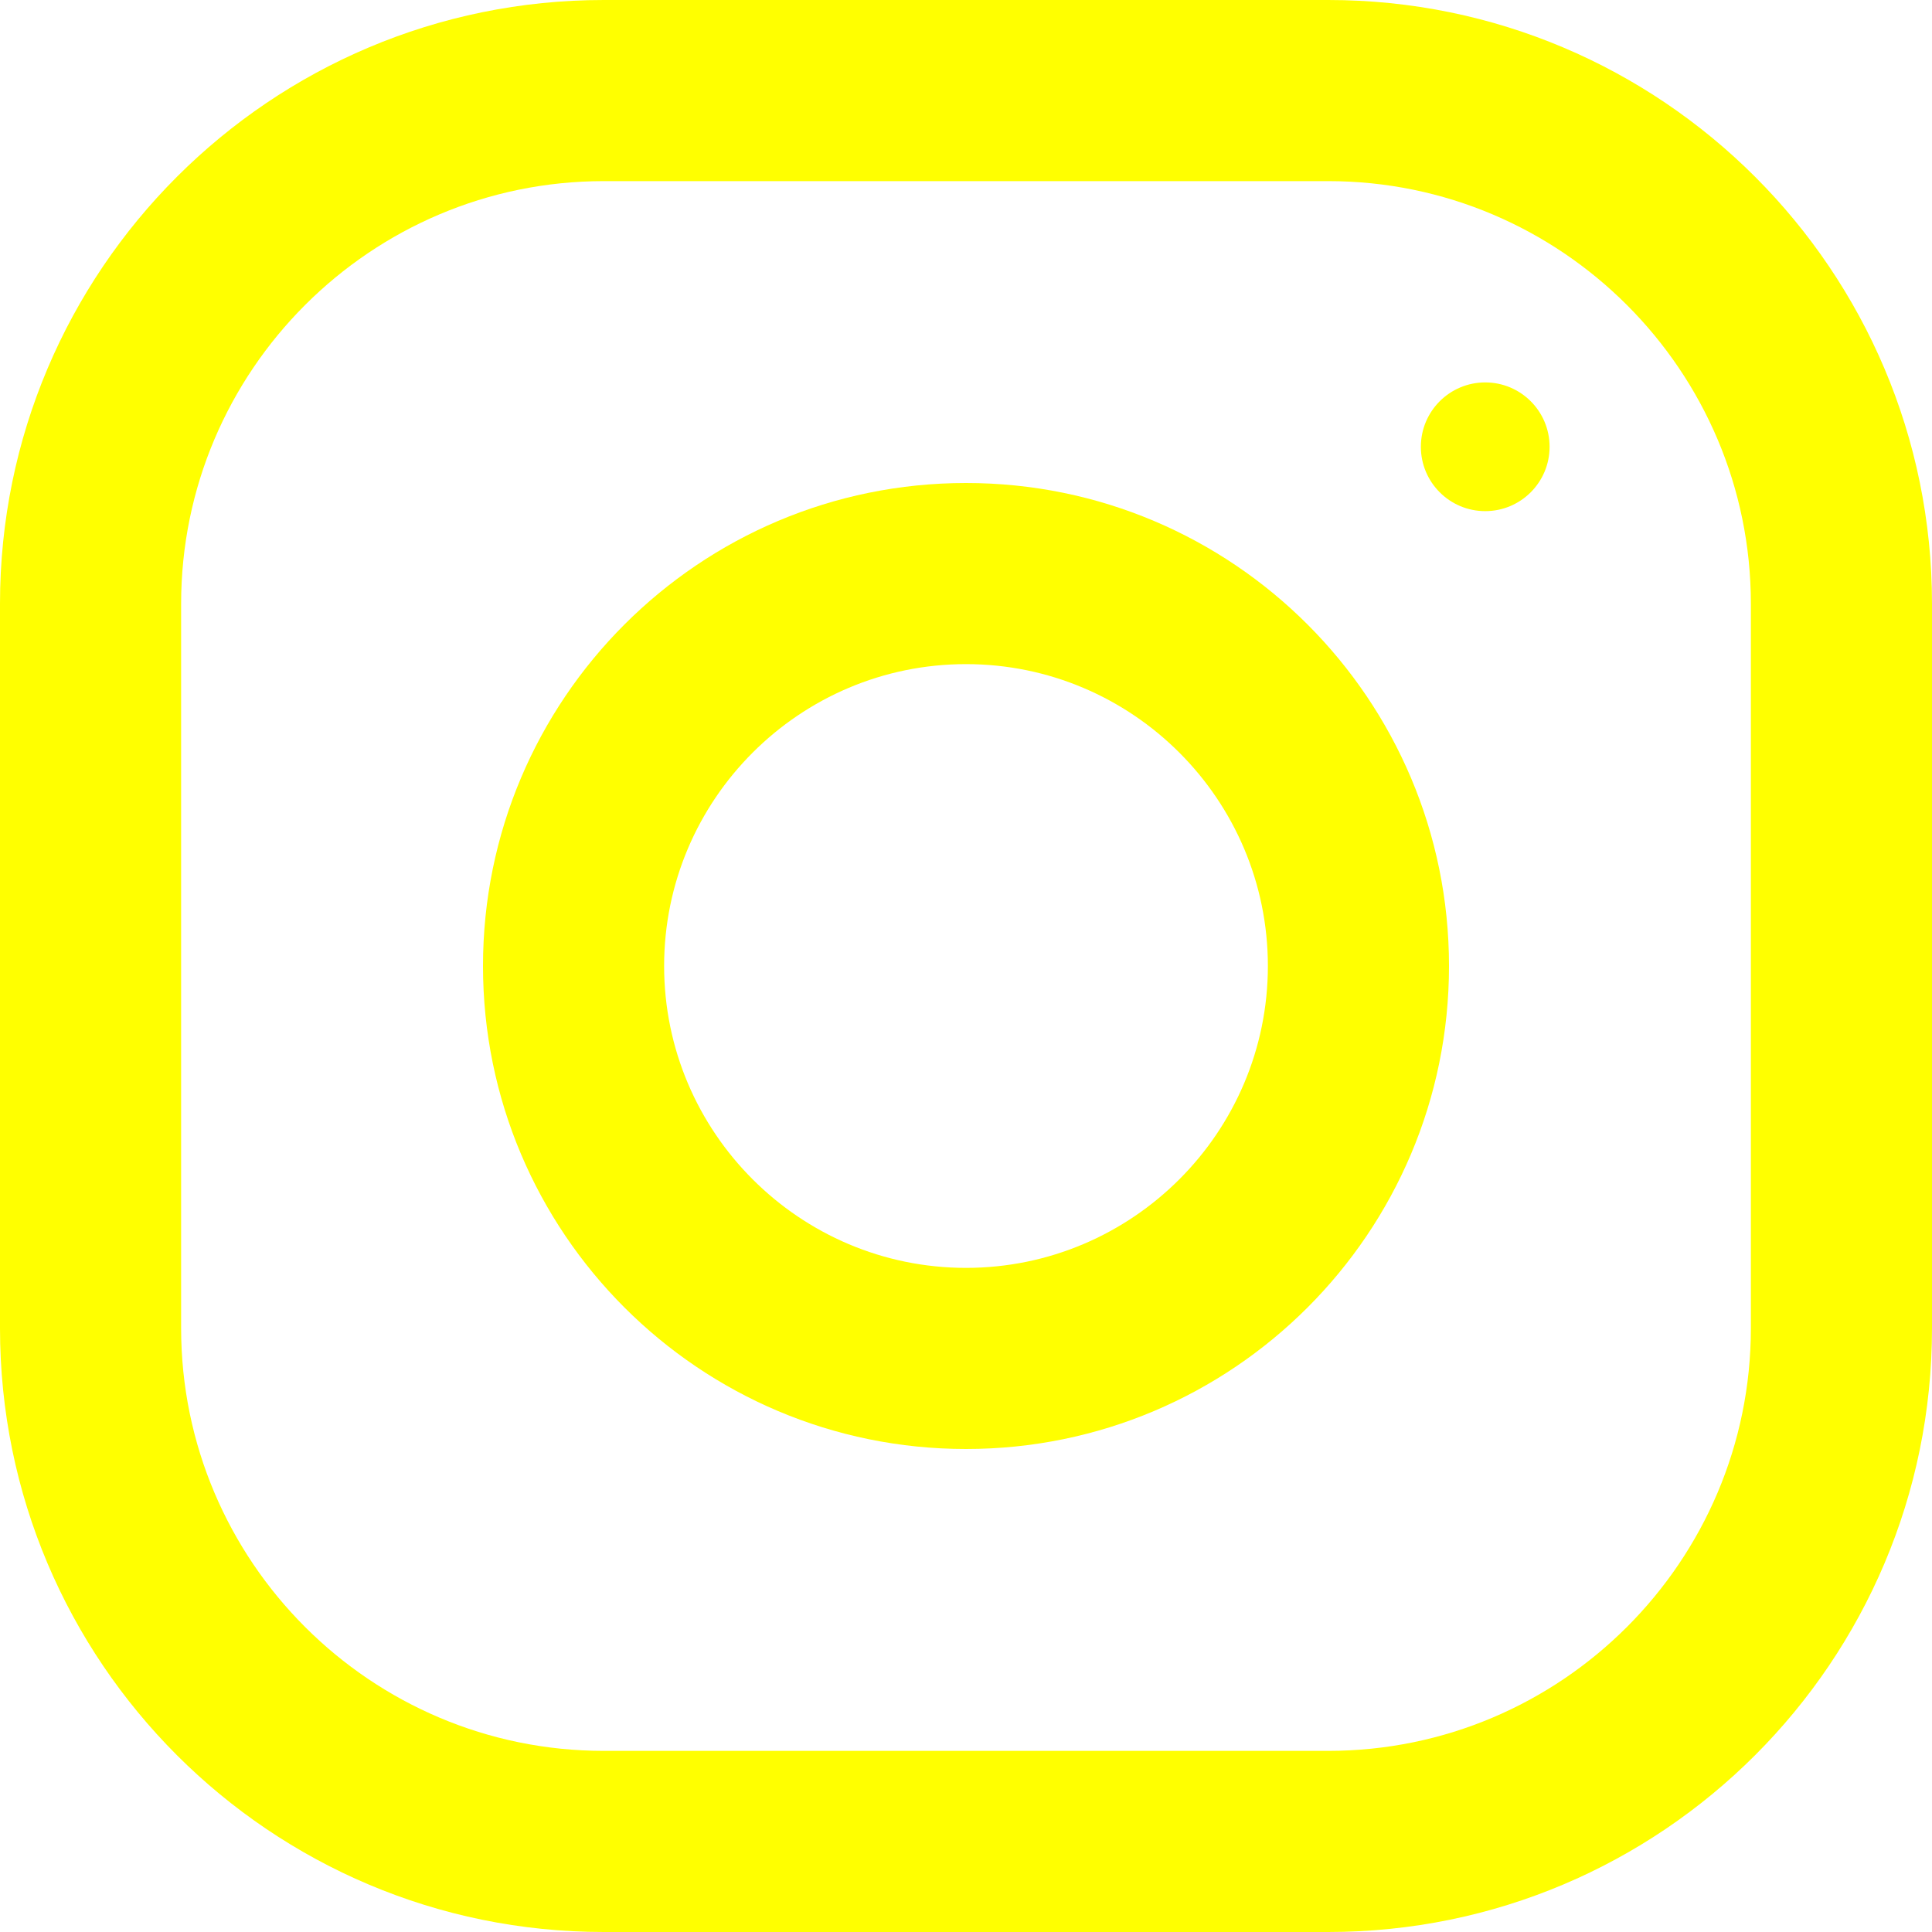
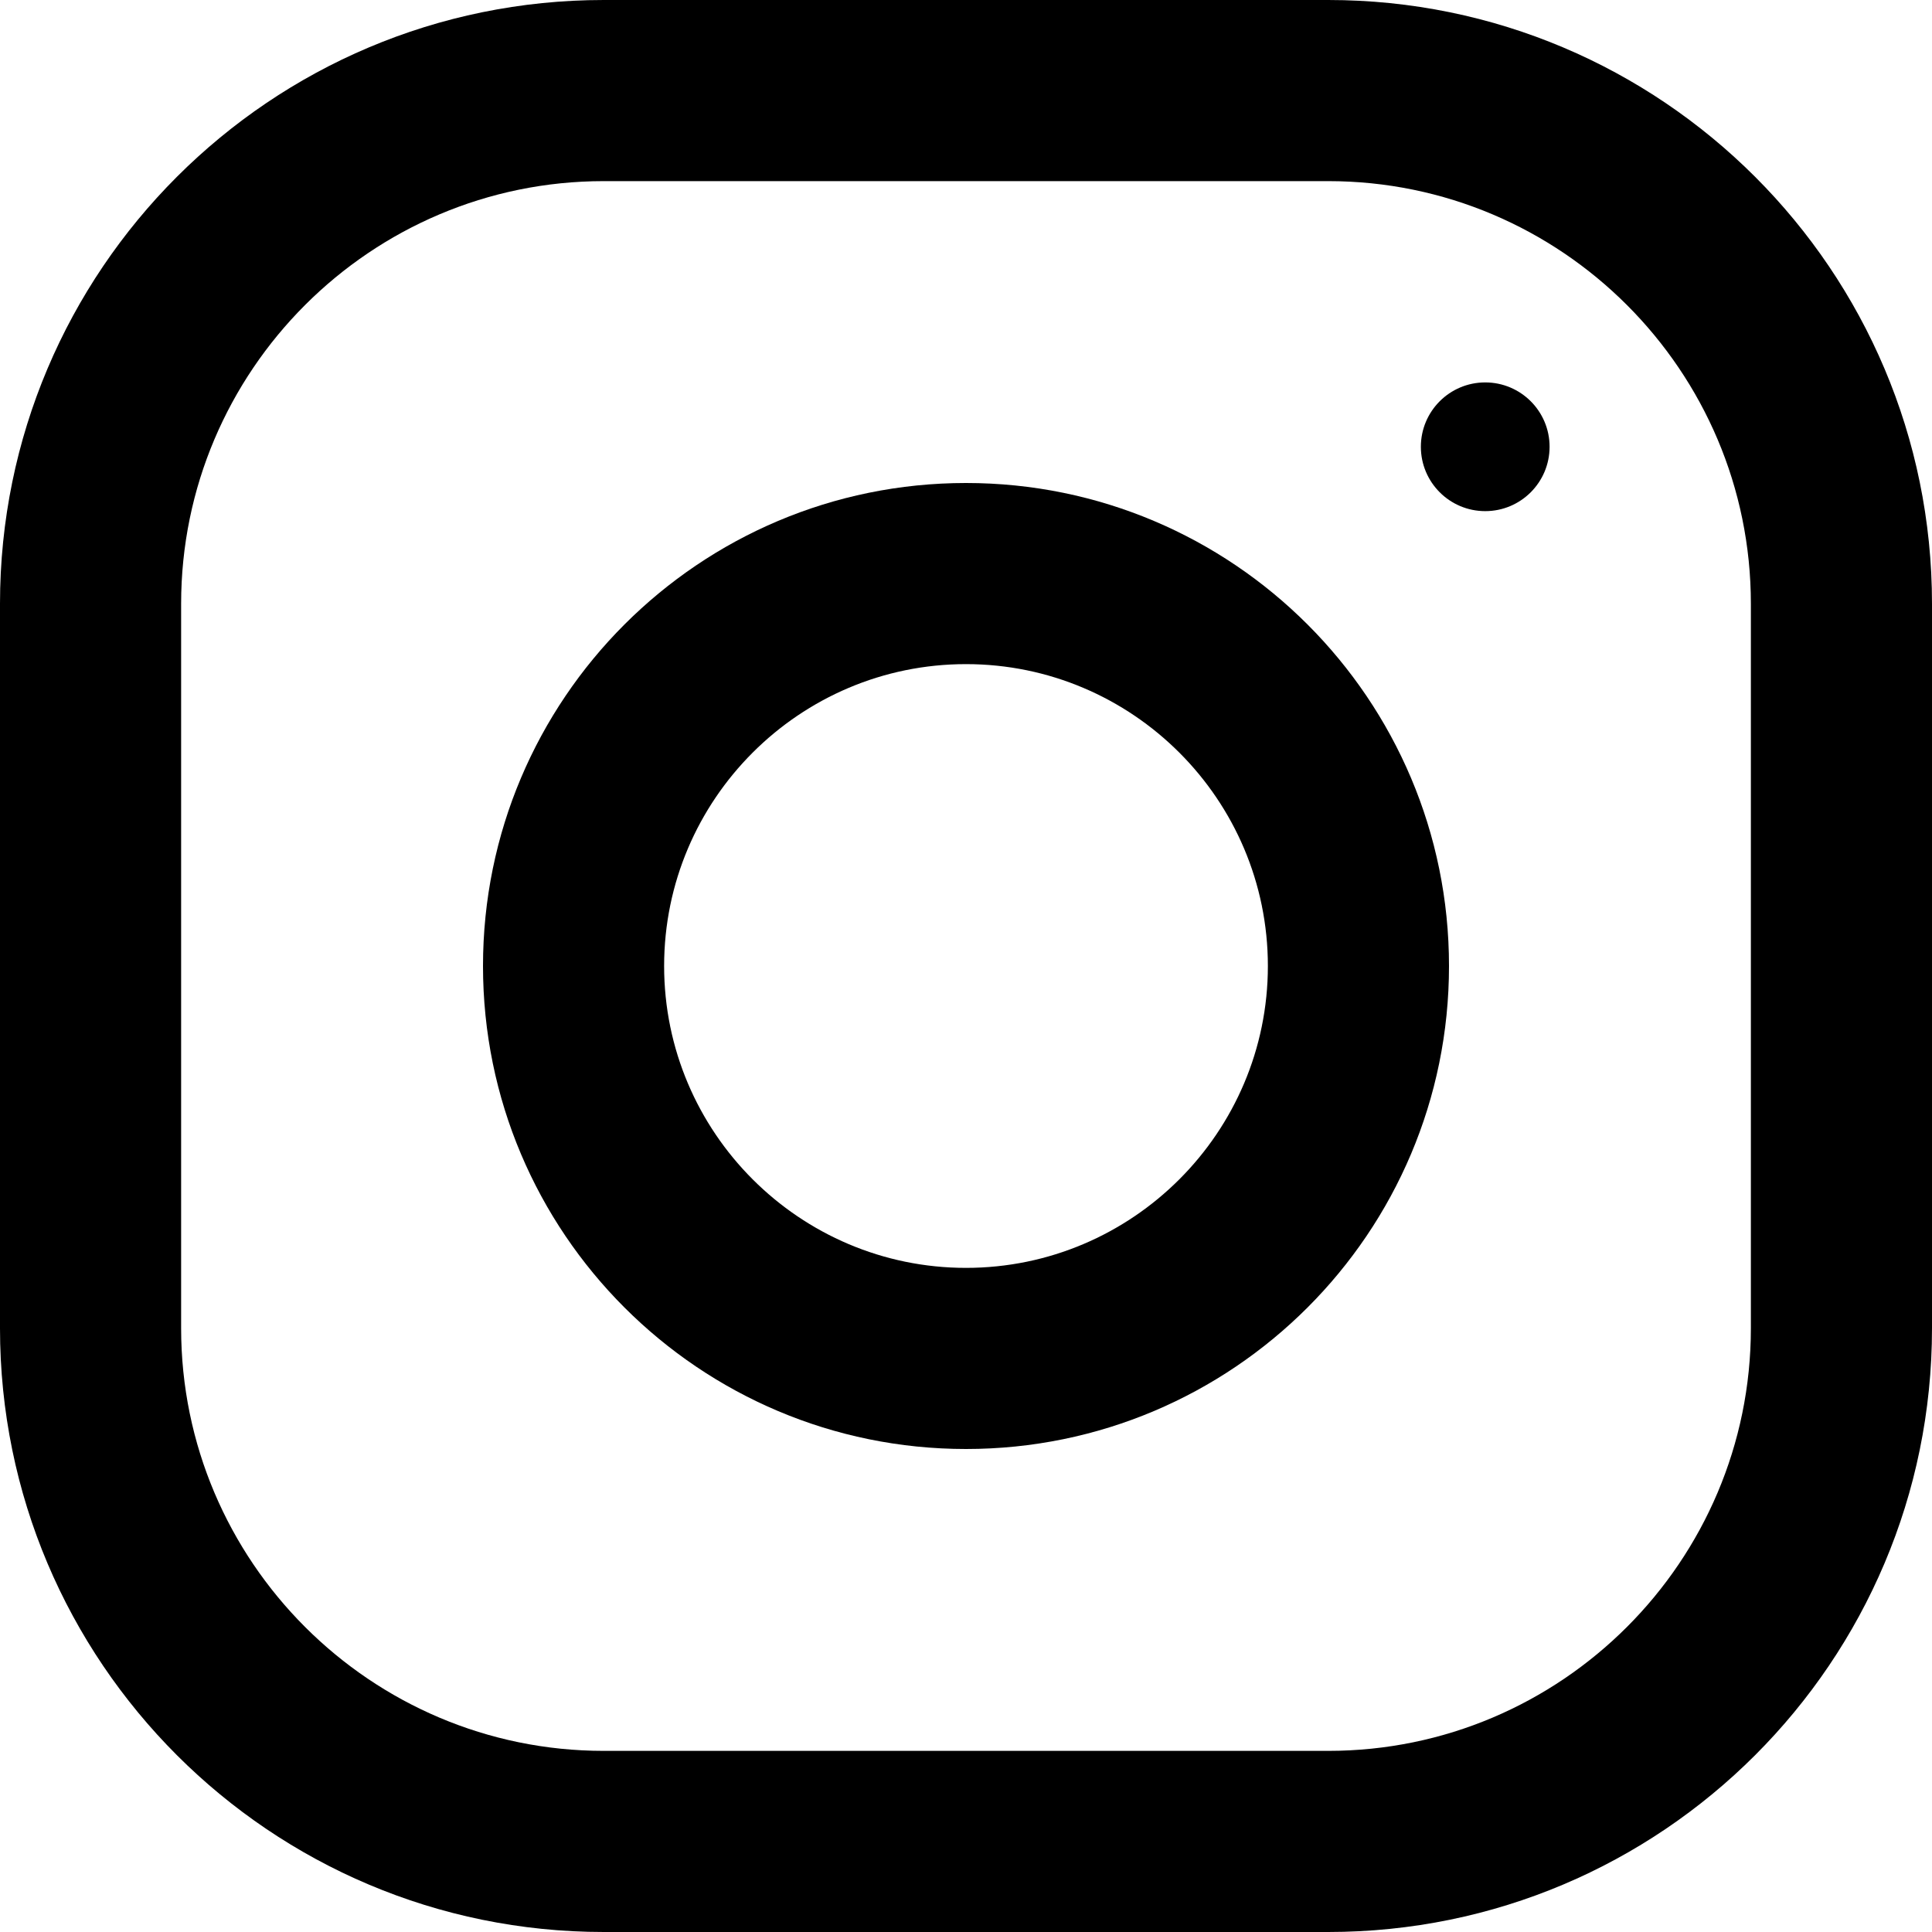
- <svg xmlns="http://www.w3.org/2000/svg" version="1.1" id="Capa_1" x="0px" y="0px" viewBox="0 0 512 512" style="enable-background:new 0 0 512 512;" xml:space="preserve" width="512px" height="512px">
+ <svg xmlns="http://www.w3.org/2000/svg" version="1.1" id="Capa_1" x="0px" y="0px" viewBox="0 0 512 512" style="enable-background:new 0 0 512 512;" xml:space="preserve">
  <g>
    <g>
-       <g>
-         <path d="M352,0H160C71.648,0,0,71.648,0,160v192c0,88.352,71.648,160,160,160h192c88.352,0,160-71.648,160-160V160    C512,71.648,440.352,0,352,0z M464,352c0,61.76-50.24,112-112,112H160c-61.76,0-112-50.24-112-112V160C48,98.24,98.24,48,160,48    h192c61.76,0,112,50.24,112,112V352z" data-original="#000000" class="active-path" data-old_color="#000000" fill="#FFFF00" />
-       </g>
-     </g>
-     <g>
-       <g>
-         <path d="M256,128c-70.688,0-128,57.312-128,128s57.312,128,128,128s128-57.312,128-128S326.688,128,256,128z M256,336    c-44.096,0-80-35.904-80-80c0-44.128,35.904-80,80-80s80,35.872,80,80C336,300.096,300.096,336,256,336z" data-original="#000000" class="active-path" data-old_color="#000000" fill="#FFFF00" />
-       </g>
-     </g>
-     <g>
-       <g>
-         <circle cx="393.6" cy="118.4" r="17.056" data-original="#000000" class="active-path" data-old_color="#000000" fill="#FFFF00" />
-       </g>
+       <path d="M352,0H160C71.648,0,0,71.648,0,160v192c0,88.352,71.648,160,160,160h192c88.352,0,160-71.648,160-160V160    C512,71.648,440.352,0,352,0z M464,352c0,61.76-50.24,112-112,112H160c-61.76,0-112-50.24-112-112V160C48,98.24,98.24,48,160,48    h192c61.76,0,112,50.24,112,112V352z" />
    </g>
  </g>
+   <g>
+     <g>
+       <path d="M256,128c-70.688,0-128,57.312-128,128s57.312,128,128,128s128-57.312,128-128S326.688,128,256,128z M256,336    c-44.096,0-80-35.904-80-80c0-44.128,35.904-80,80-80s80,35.872,80,80C336,300.096,300.096,336,256,336z" />
+     </g>
+   </g>
+   <g>
+     <g>
+       <circle cx="393.6" cy="118.4" r="17.056" />
+     </g>
+   </g>
+   <g>
+ </g>
+   <g>
+ </g>
+   <g>
+ </g>
+   <g>
+ </g>
+   <g>
+ </g>
+   <g>
+ </g>
+   <g>
+ </g>
+   <g>
+ </g>
+   <g>
+ </g>
+   <g>
+ </g>
+   <g>
+ </g>
+   <g>
+ </g>
+   <g>
+ </g>
+   <g>
+ </g>
+   <g>
+ </g>
</svg>
